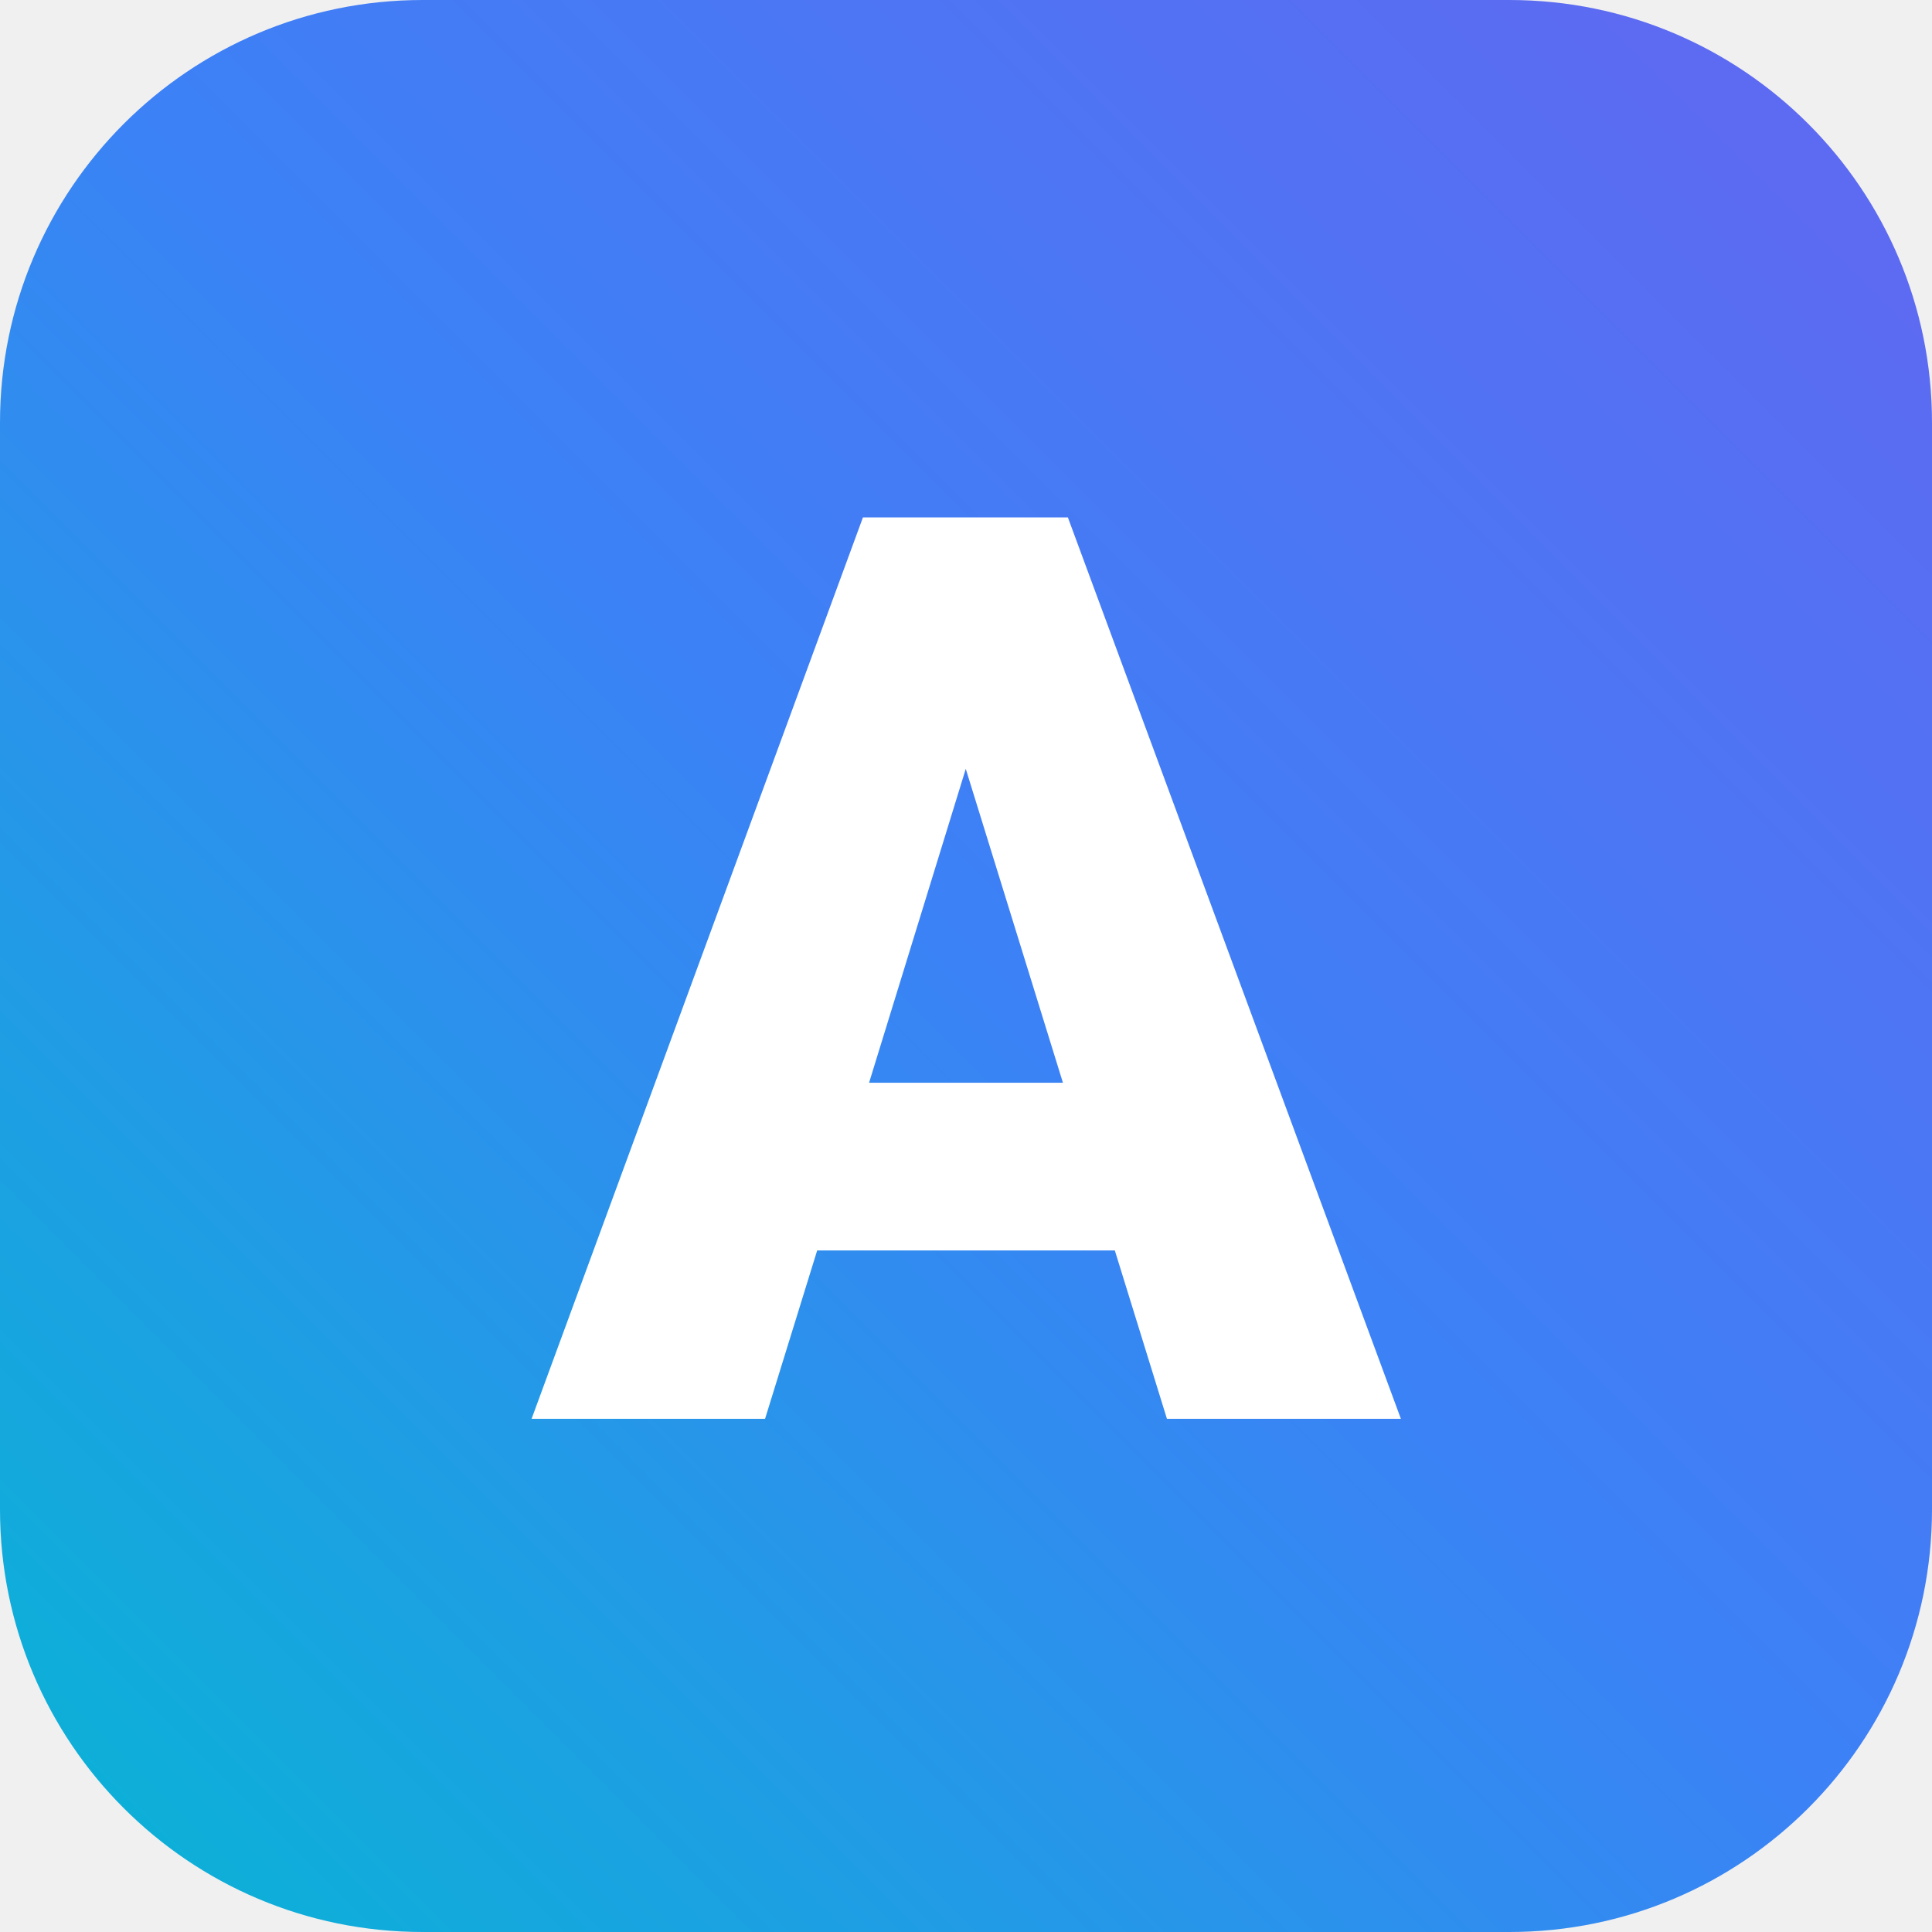
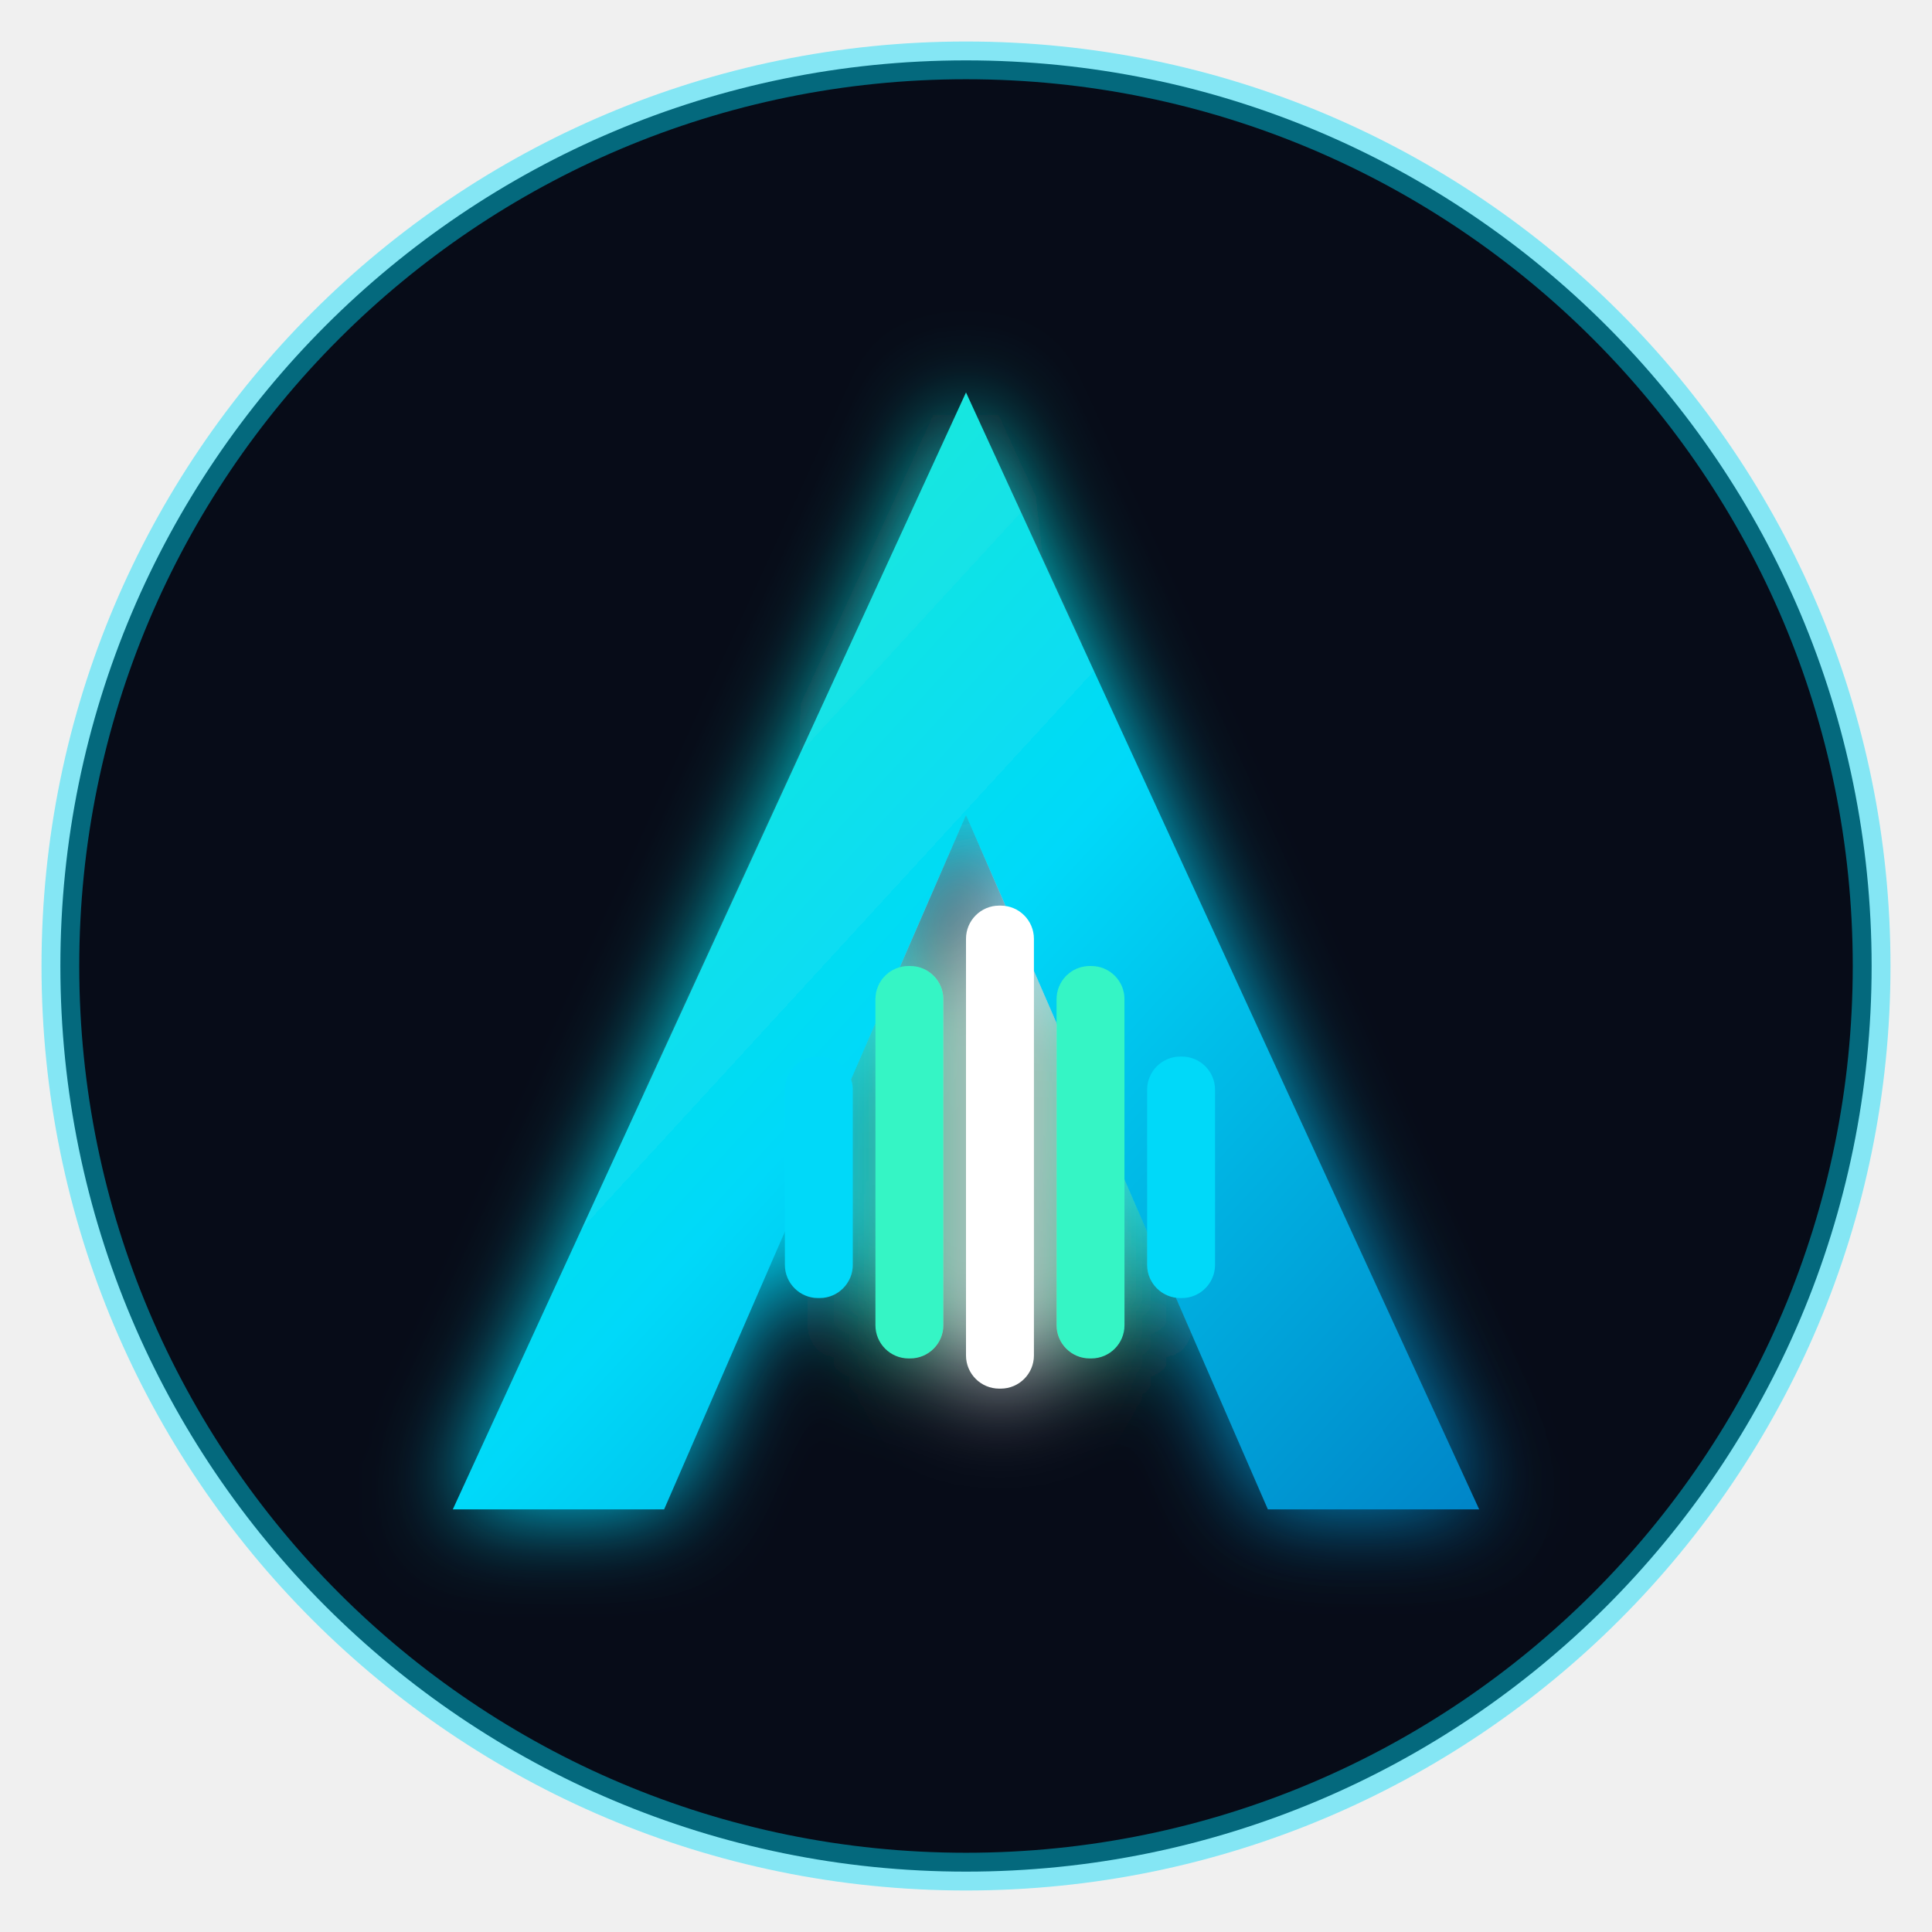
<svg xmlns="http://www.w3.org/2000/svg" viewBox="0 0 128 128" width="128" height="128">
  <defs>
-     <linearGradient id="alika-grad" x1="0%" y1="100%" x2="100%" y2="0%">
-       <stop offset="0%" stop-color="#06b6d4" />
-       <stop offset="50%" stop-color="#3b82f6" />
-       <stop offset="100%" stop-color="#6366f1" />
+     <linearGradient id="cyan-glow" x1="0%" y1="0%" x2="100%" y2="100%">
+       <stop offset="0%" stop-color="#34f5c5" />
+       <stop offset="50%" stop-color="#00d9f9" />
+       <stop offset="100%" stop-color="#0284c7" />
    </linearGradient>
+     <filter id="glow-blur" x="-20%" y="-20%" width="140%" height="140%">
+       <feGaussianBlur stdDeviation="3" result="blur" />
+       <feMerge>
+         <feMergeNode in="blur" />
+         <feMergeNode in="SourceGraphic" />
+       </feMerge>
+     </filter>
  </defs>
-   <rect width="128" height="128" rx="28" fill="url(#alika-grad)" />
-   <text x="64" y="94" font-family="-apple-system, BlinkMacSystemFont, 'Segoe UI', Roboto, 'Plus Jakarta Sans', sans-serif" font-weight="900" font-size="84" fill="#ffffff" text-anchor="middle">A</text>
+   <circle cx="64" cy="64" r="60" fill="#070c18" stroke="#00d9f9" stroke-width="2.5" stroke-opacity="0.45" />
+   <g filter="url(#glow-blur)">
+     <path d="M64 26 L30 100 L44 100 L64 54 L84 100 L98 100 Z" fill="url(#cyan-glow)" />
+     <rect x="52" y="70" width="4.5" height="16" rx="2.2" fill="#00d9f9" />
+     <rect x="58" y="64" width="4.5" height="26" rx="2.2" fill="#34f5c5" />
+     <rect x="64" y="60" width="4.5" height="32" rx="2.2" fill="#ffffff" />
+     <rect x="70" y="64" width="4.5" height="26" rx="2.2" fill="#34f5c5" />
+     <rect x="76" y="70" width="4.5" height="16" rx="2.2" fill="#00d9f9" />
+   </g>
</svg>
